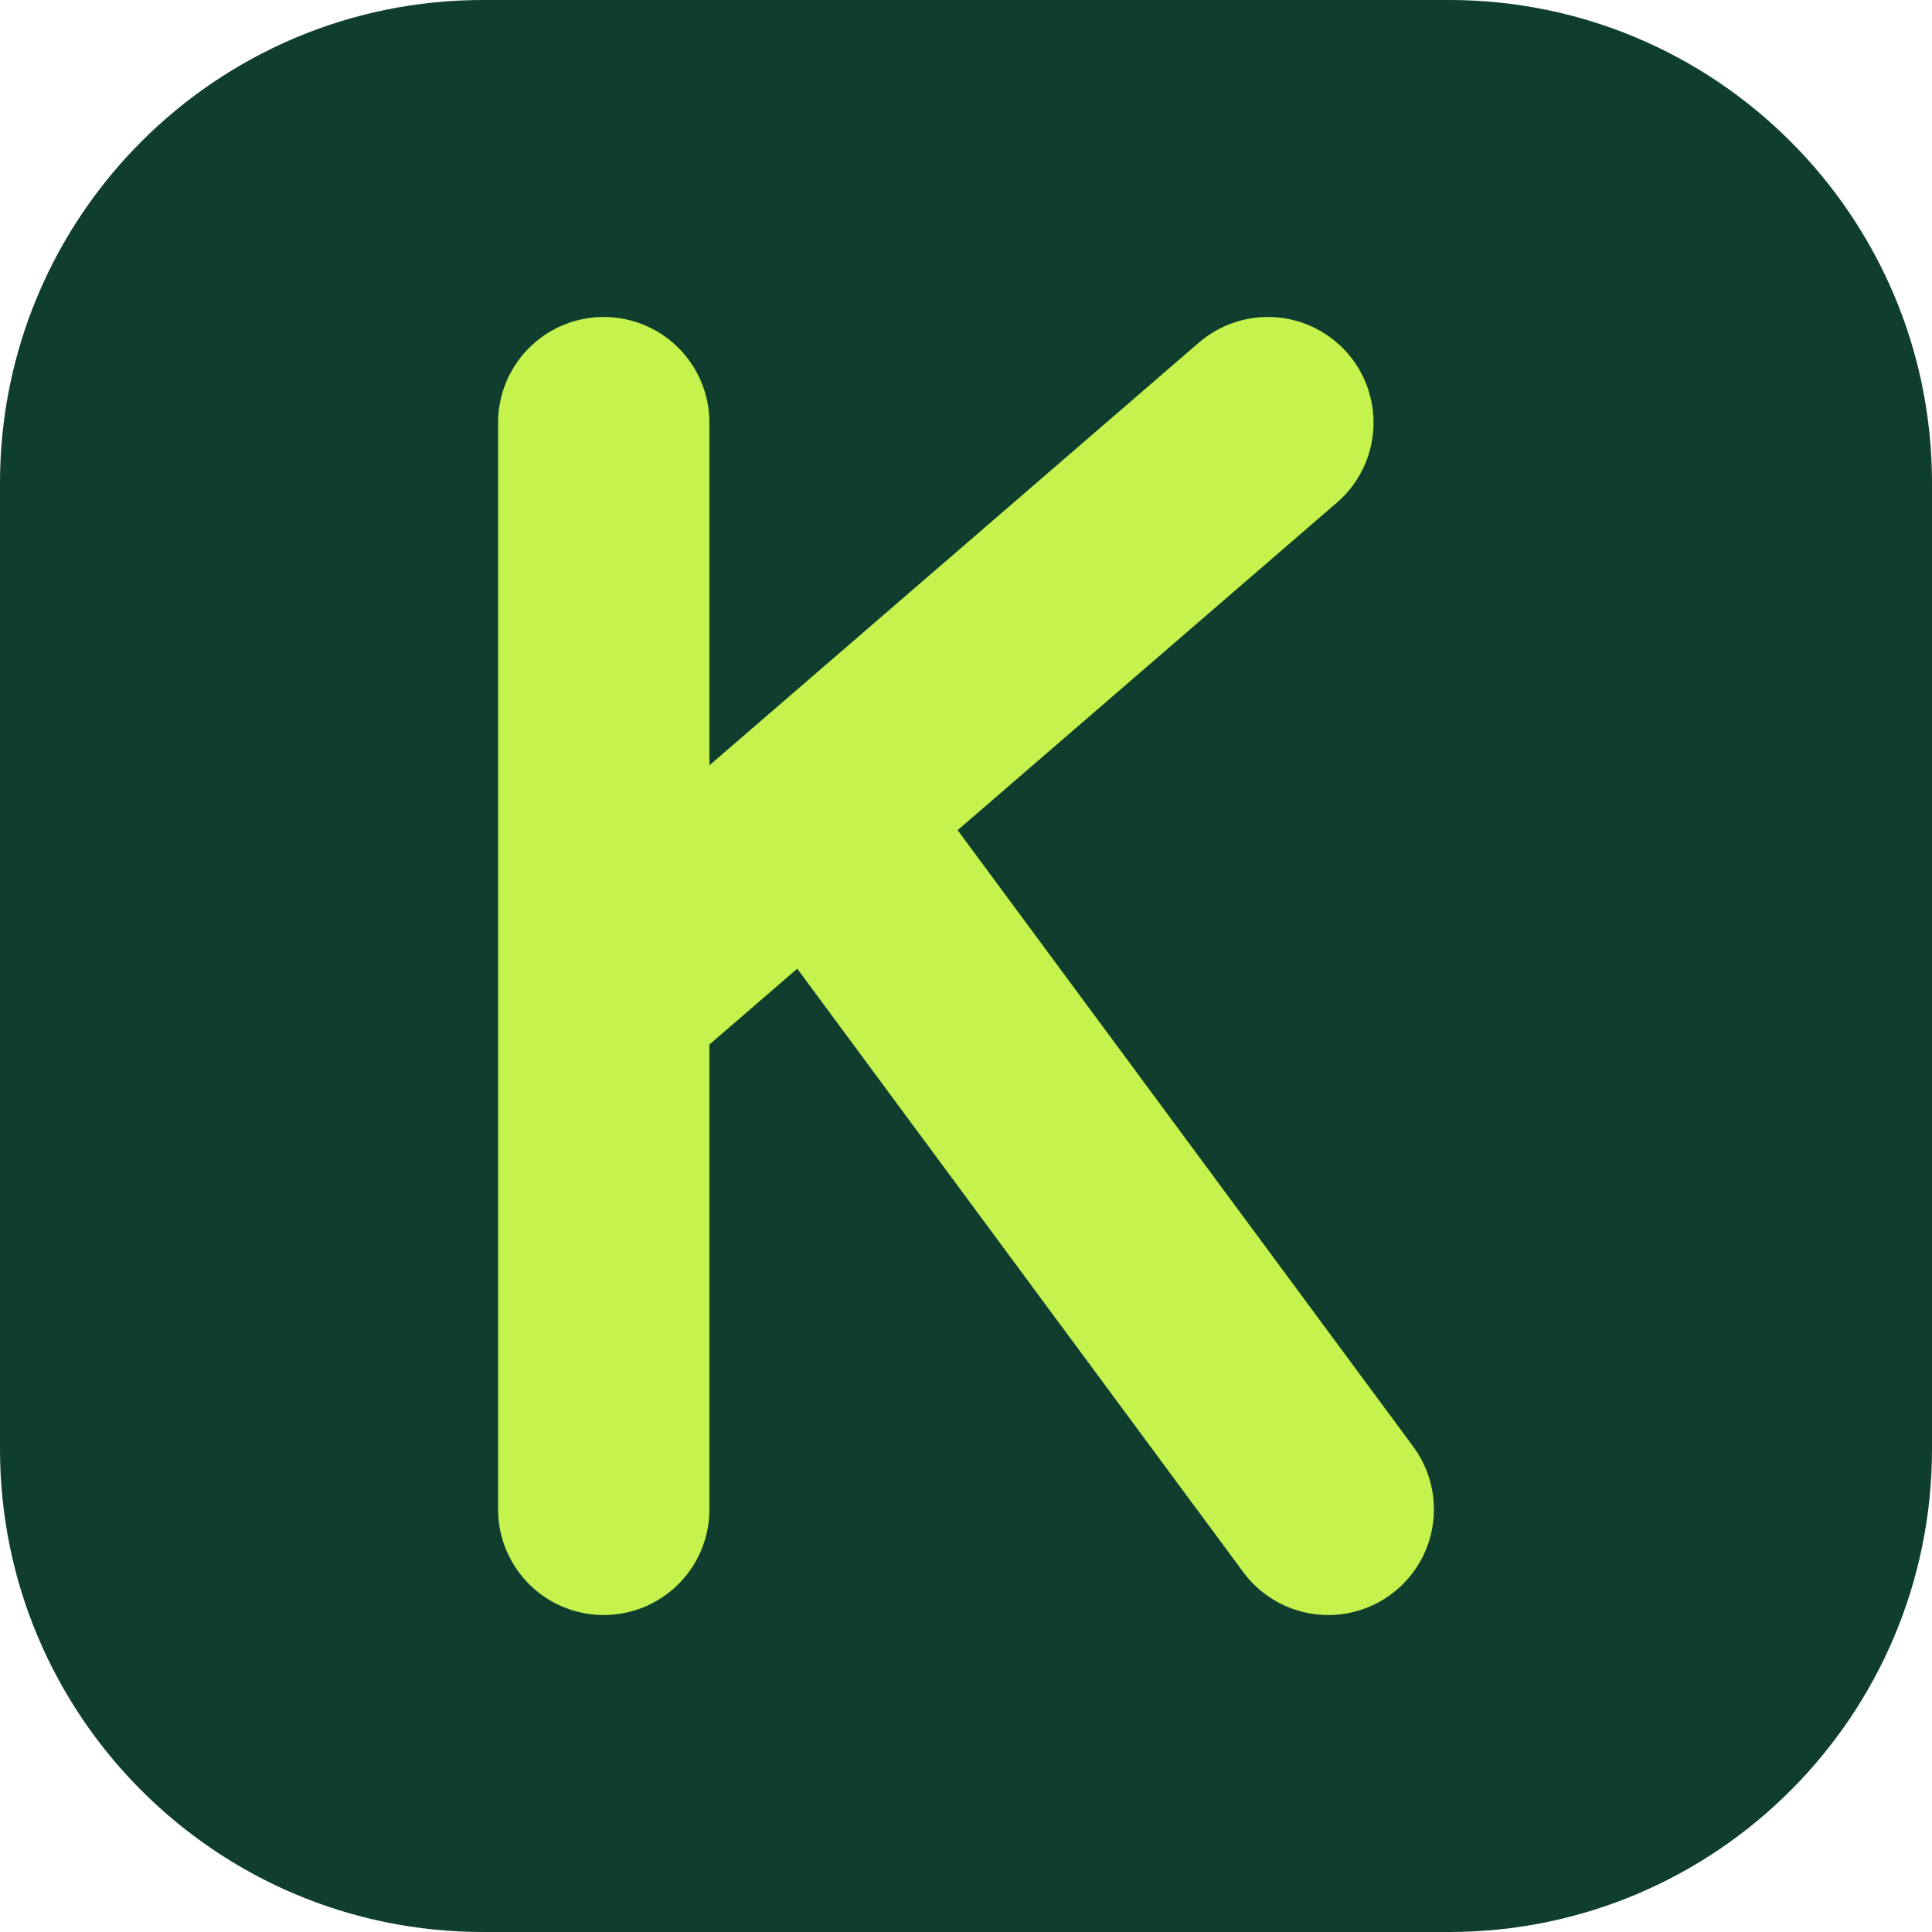
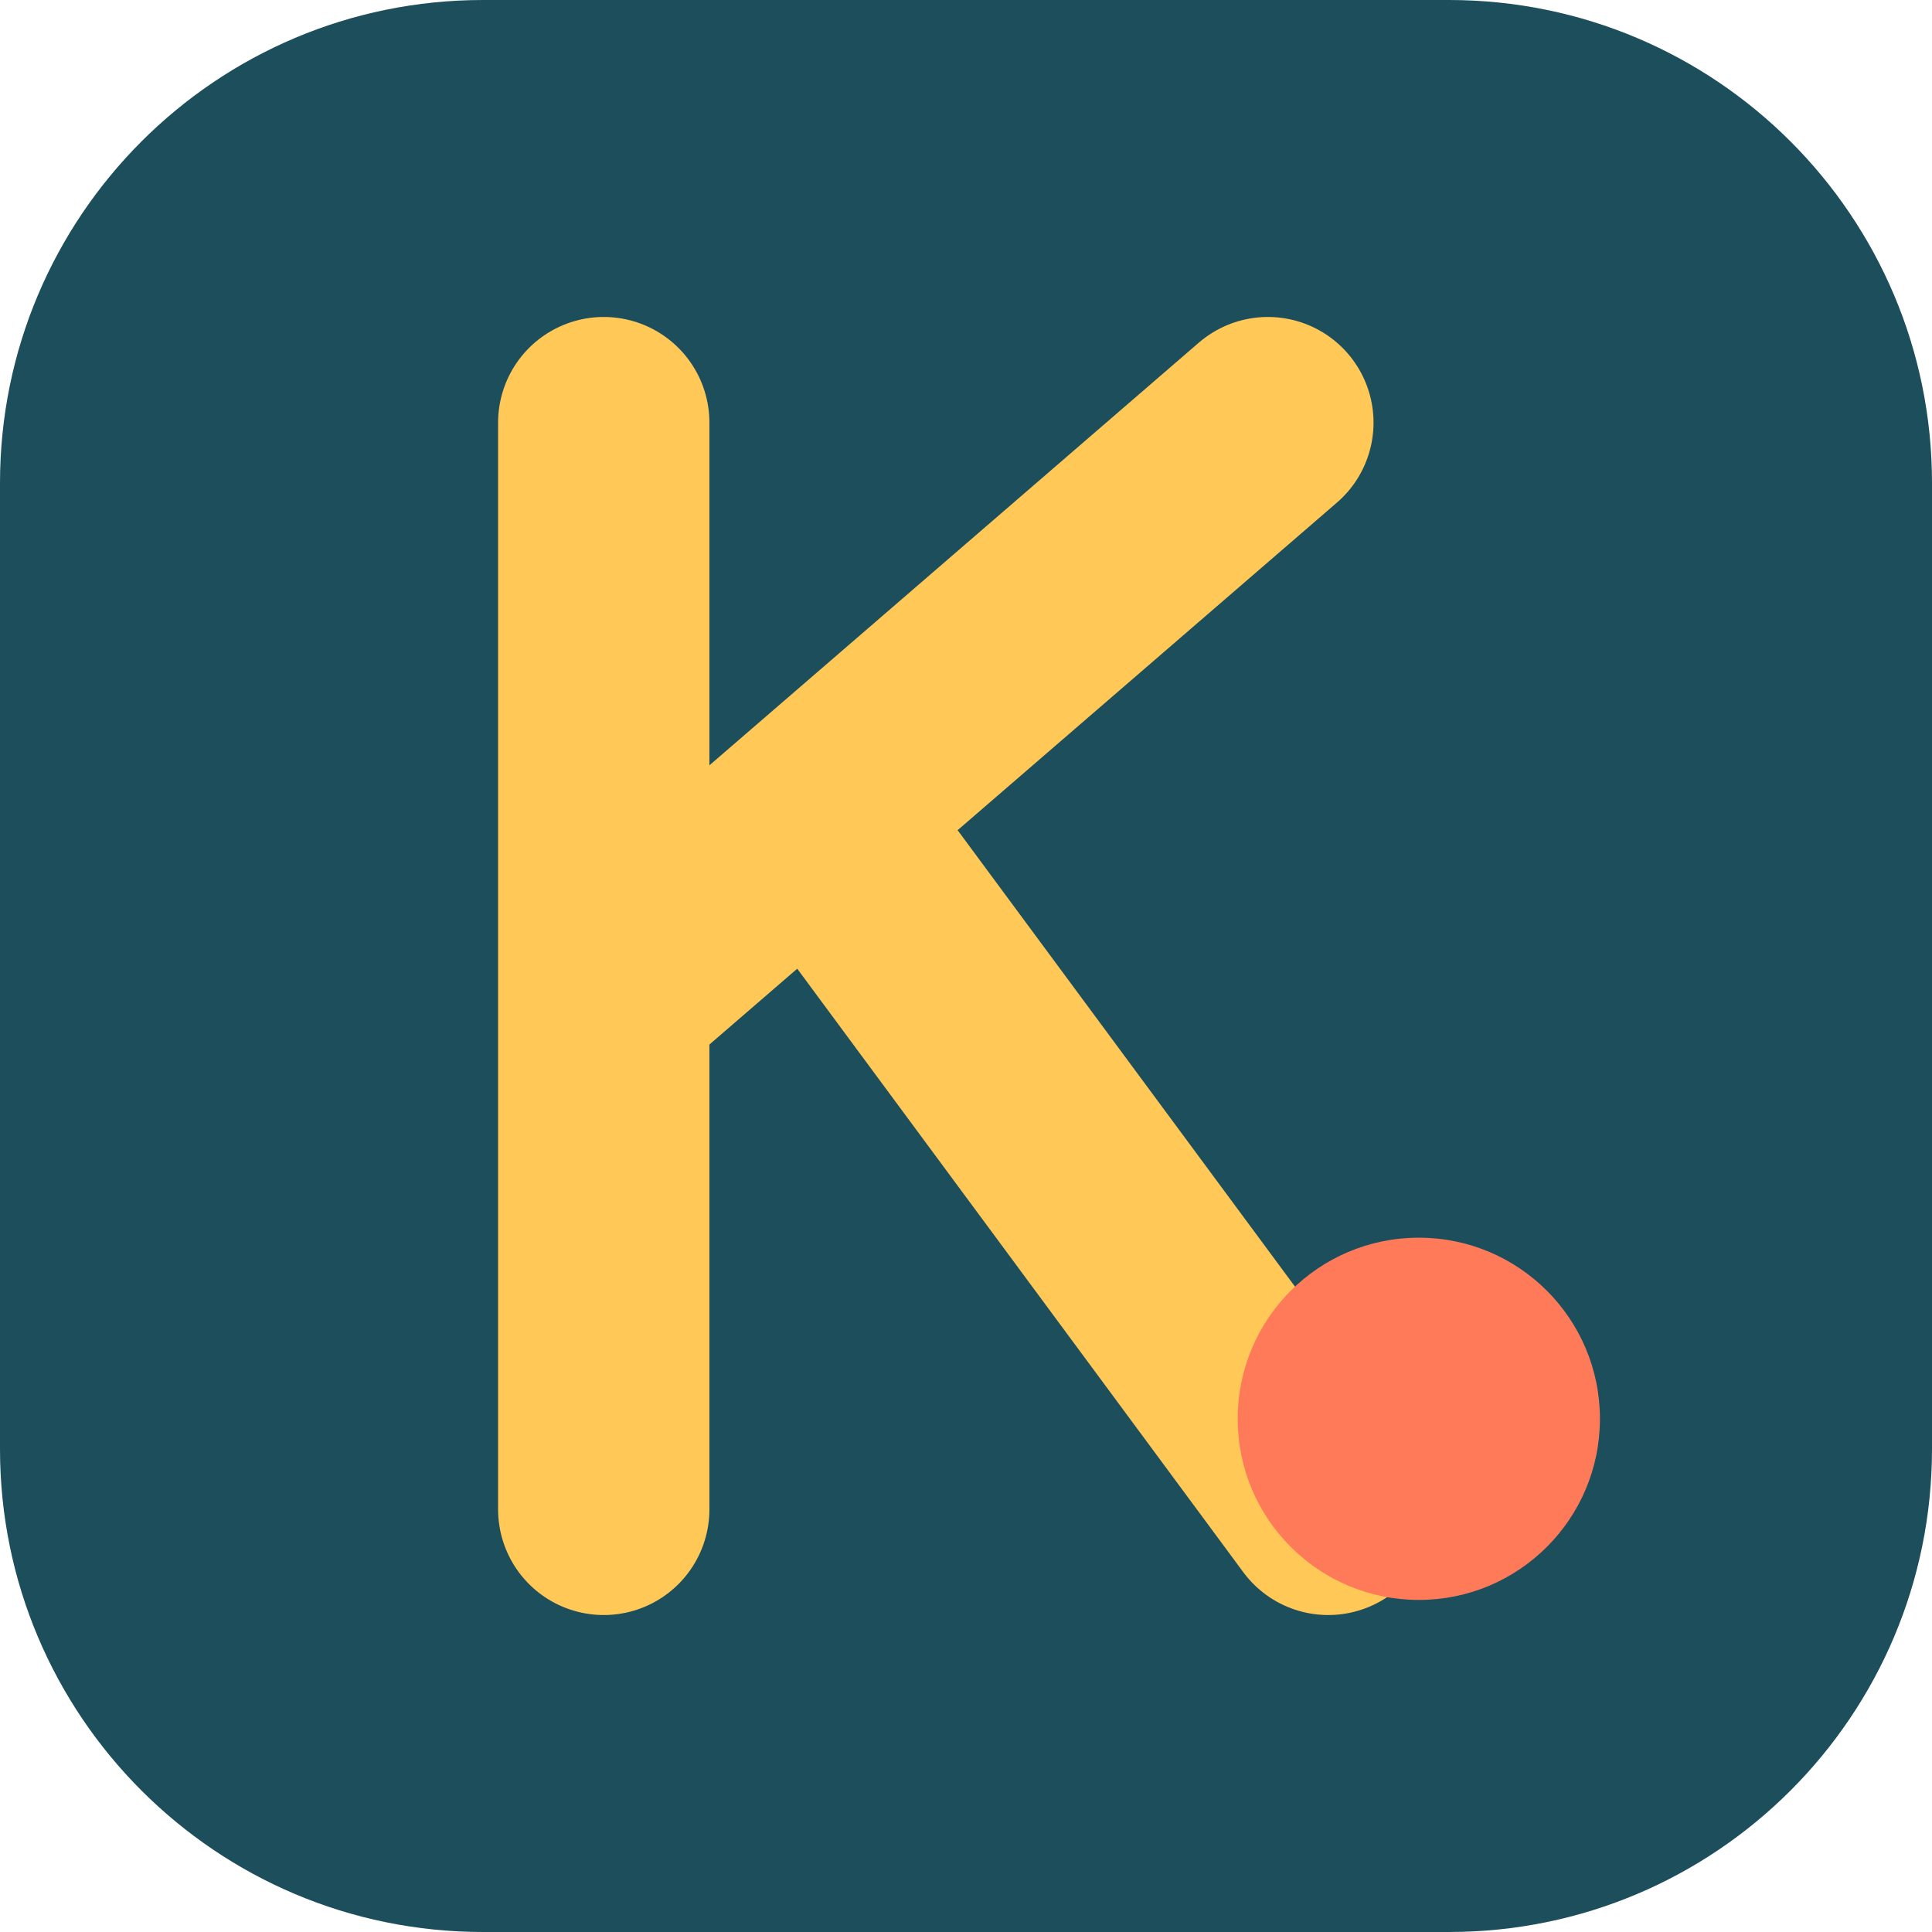
<svg xmlns="http://www.w3.org/2000/svg" viewBox="0 0 64 64">
-   <rect width="64" height="64" rx="16" fill="#0F3D2E" />
-   <path d="M20 14v36M20 33l22-19M27 27l17 23" fill="none" stroke="#C6F24E" stroke-width="7" stroke-linecap="round" stroke-linejoin="round" />
+   <rect width="64" height="64" rx="16" fill="#1D4E5C" />
+   <path d="M20 14v36M20 33l22-19M27 27l17 23" fill="none" stroke="#FFC857" stroke-width="7" stroke-linecap="round" stroke-linejoin="round" />
+   <circle cx="47" cy="47" r="6" fill="#FF7A59" />
</svg>
